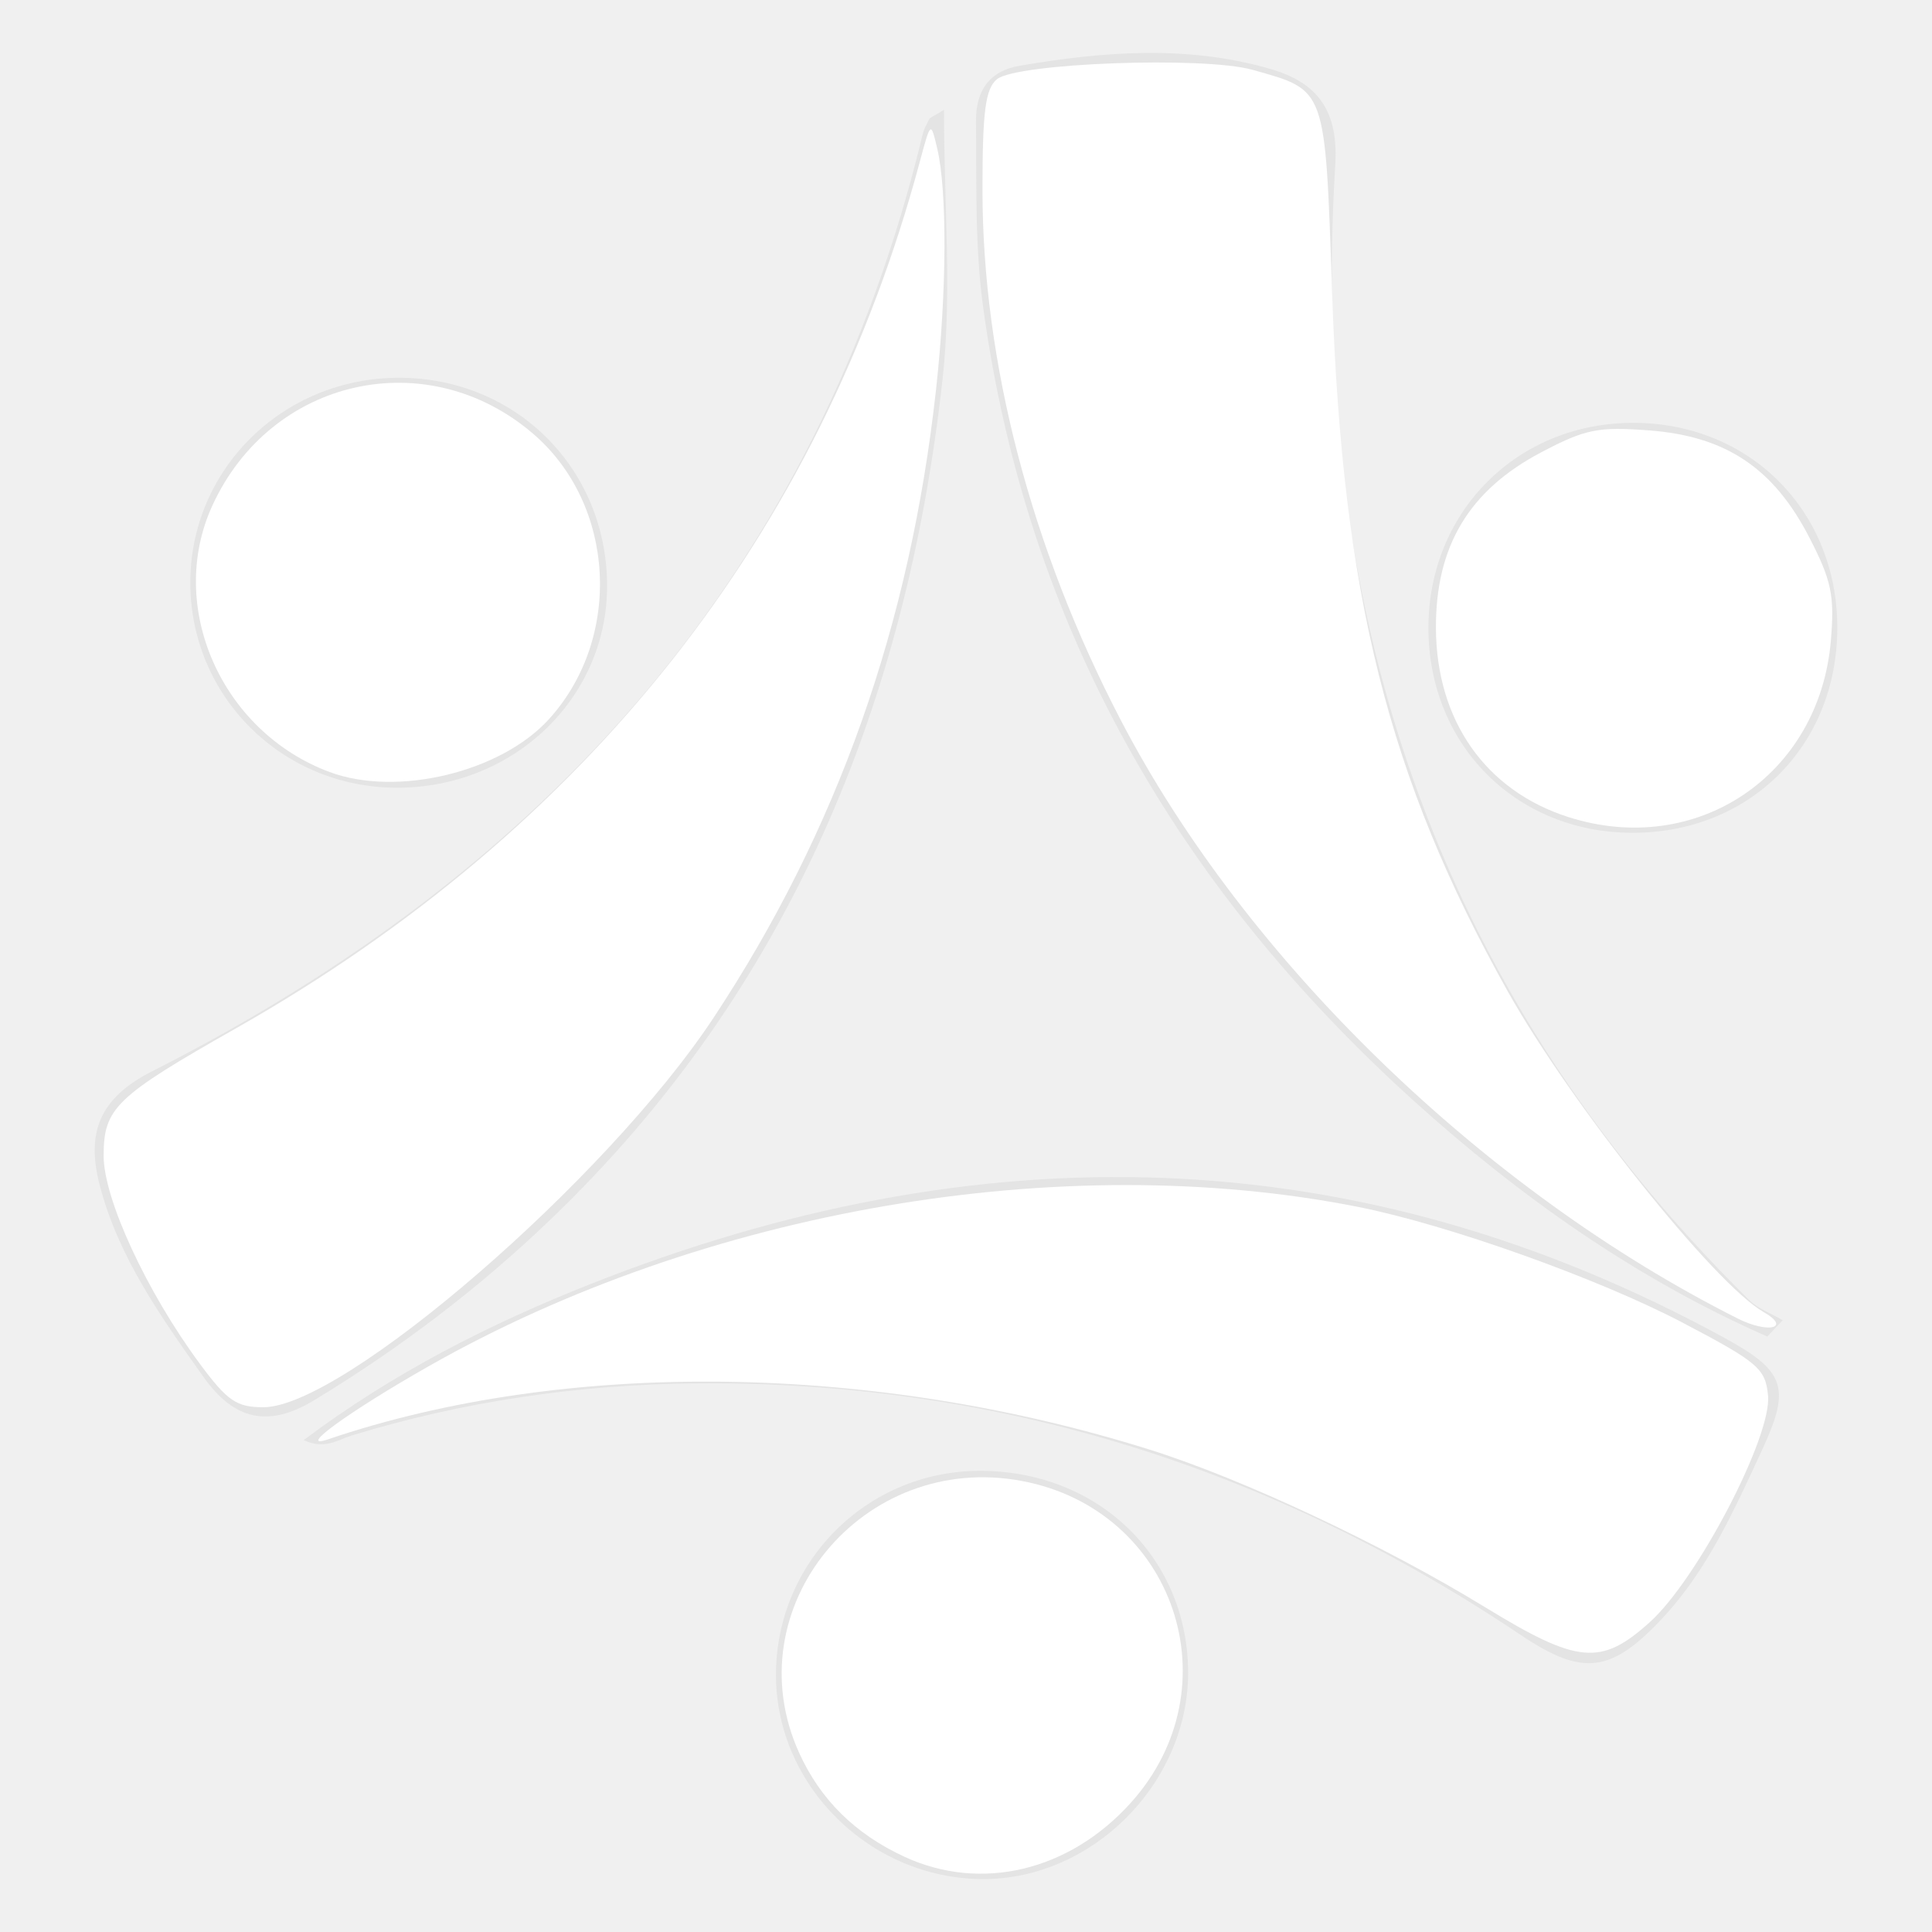
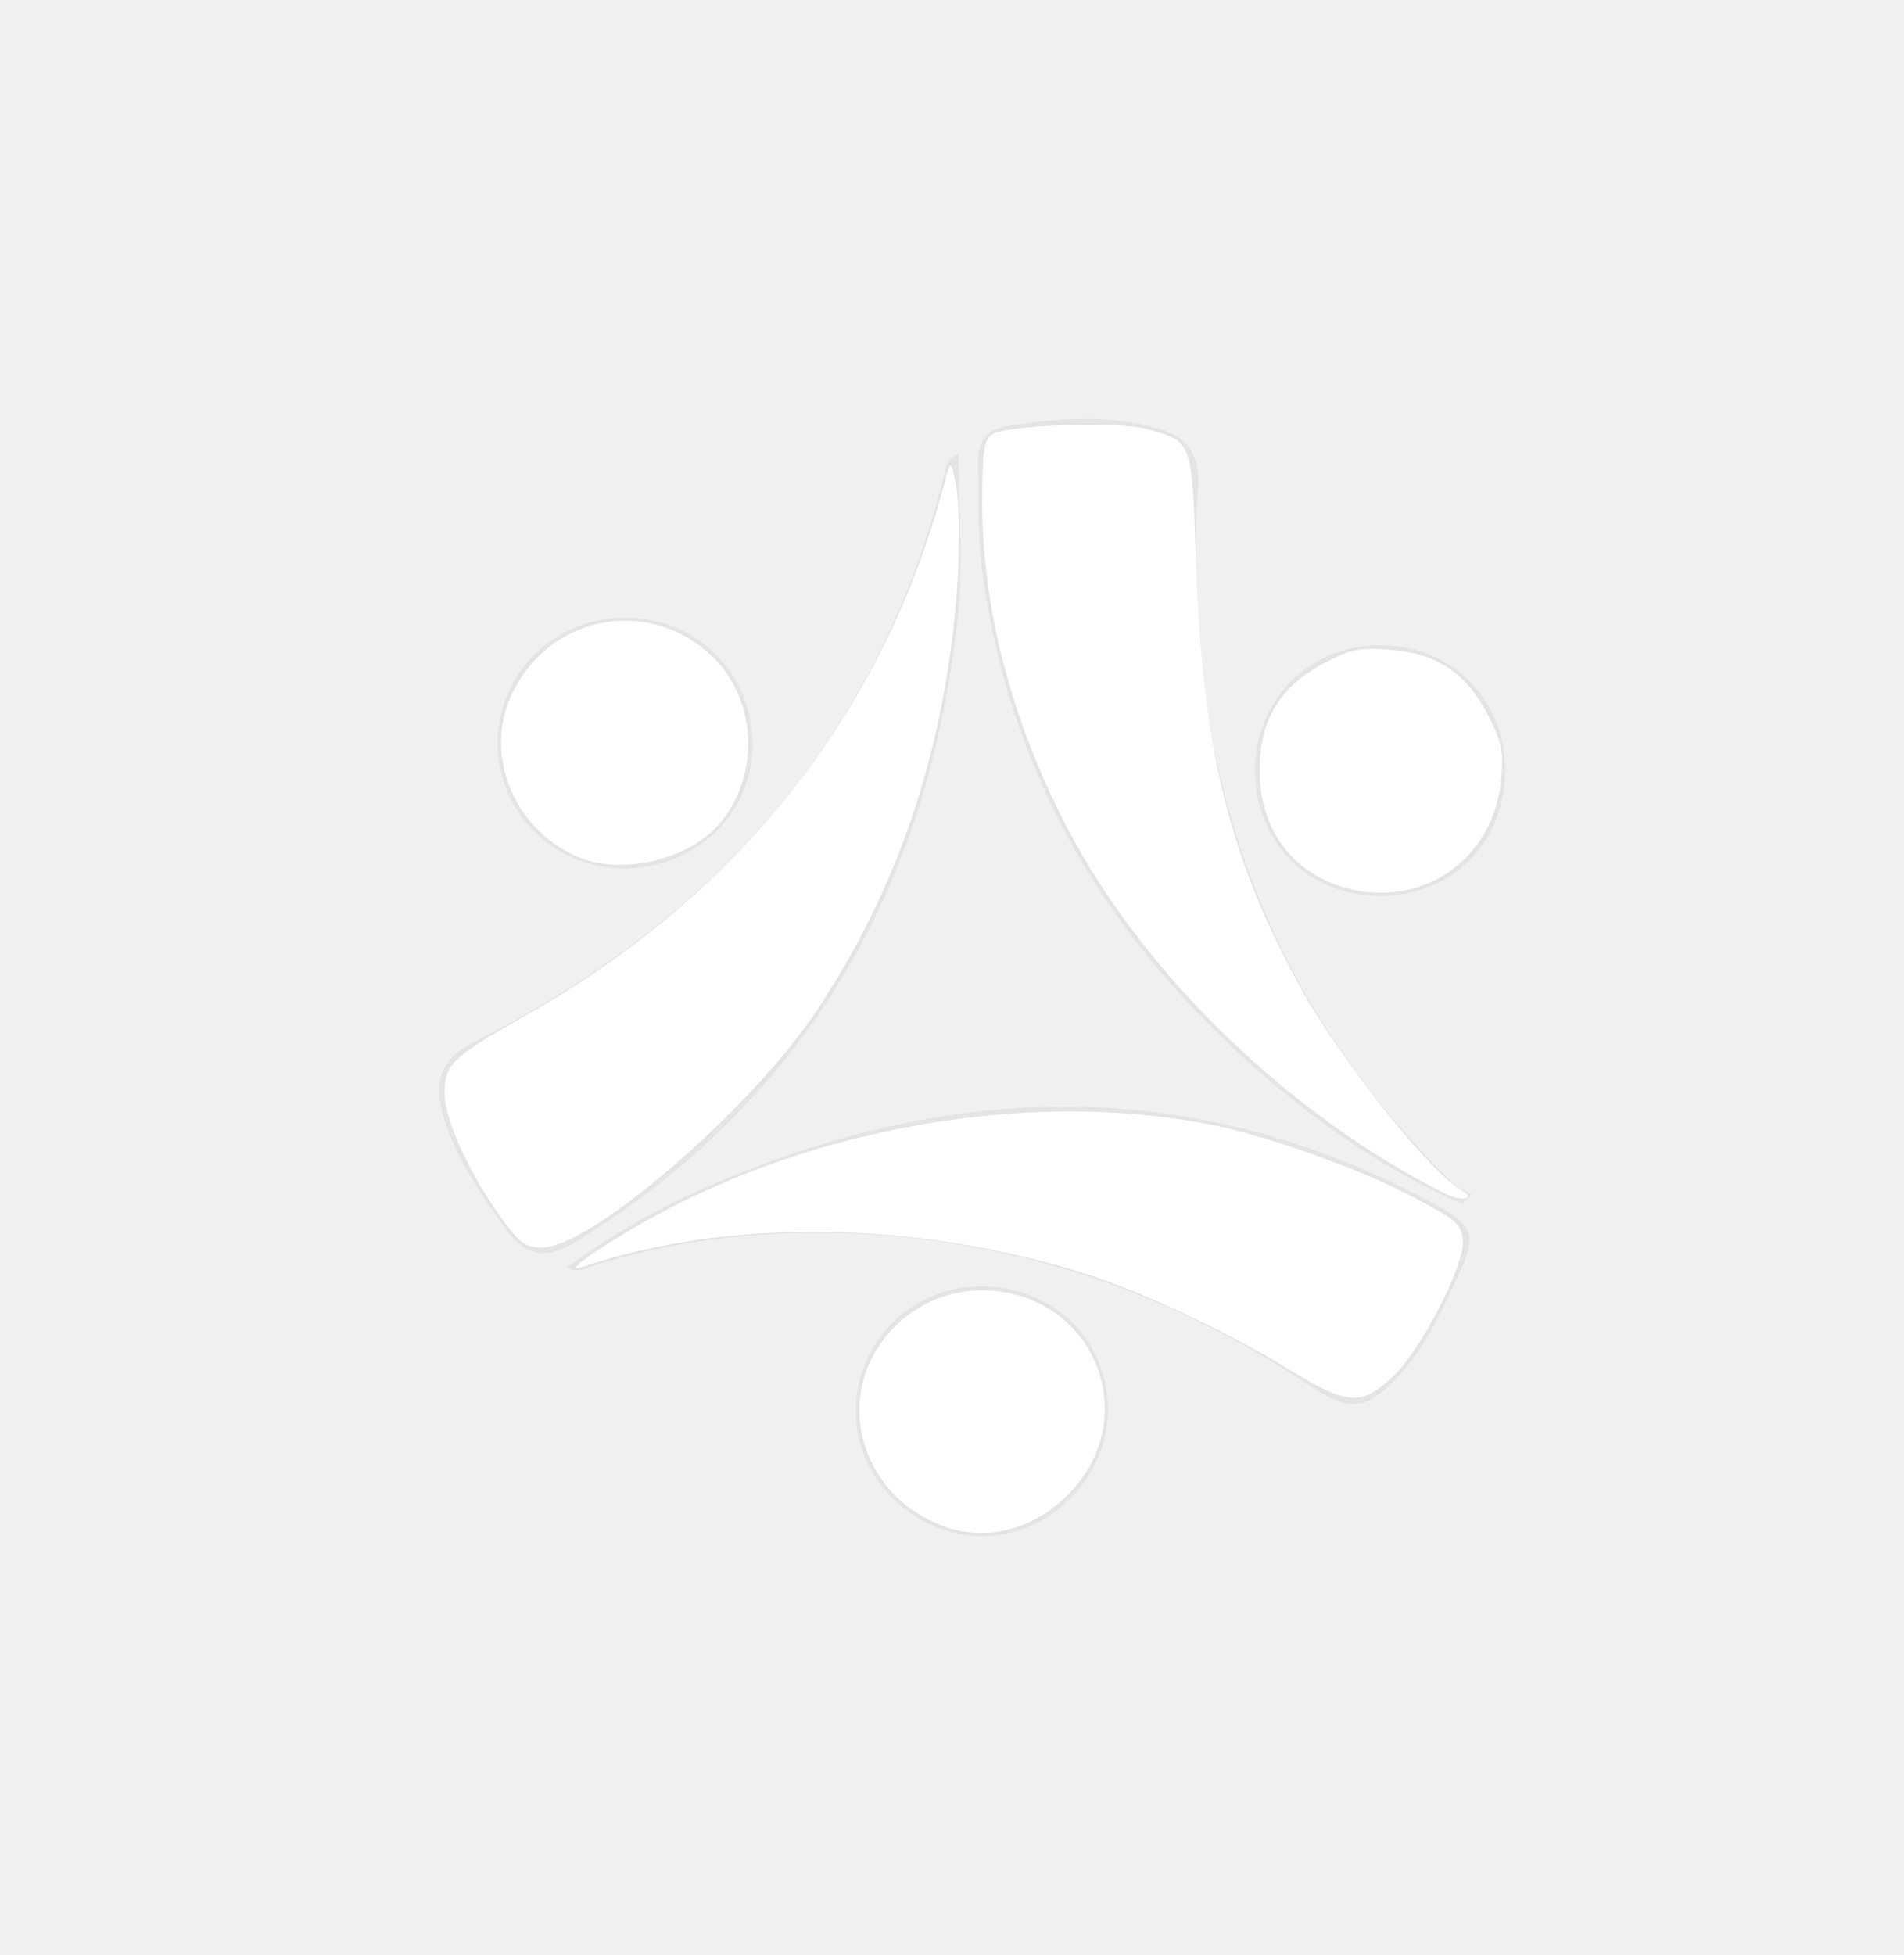
- <svg xmlns="http://www.w3.org/2000/svg" version="1.1" id="Calque_1" x="0px" y="0px" width="500px" height="500px" viewBox="0 0 500 500" enable-background="new 0 0 500 500" xml:space="preserve">
-   <defs id="defs21" />
-   <g id="g3" transform="matrix(2.916669,0,0,2.916669,-481.6802,-482.1368)" style="fill:#e4e4e4;fill-opacity:1">
-     <g id="g5" style="fill:#e4e4e4;fill-opacity:1">
-       <path d="m 248.908,175.052 c 0,8.375 0.723,16.239 -0.129,23.929 -3.175,28.672 -13.566,54.169 -34.751,74.502 -6.385,6.128 -13.407,11.458 -20.995,16.06 -4.076,2.472 -7.117,1.765 -9.822,-2.049 -3.769,-5.315 -7.544,-10.608 -9.219,-17.038 -1.199,-4.604 -0.057,-7.712 4.644,-10.091 34.932,-17.68 59.056,-44.376 68.388,-83.171 0.113,-0.469 0.366,-0.908 0.592,-1.342 0.061,-0.119 0.258,-0.17 1.292,-0.8 z" id="path7" style="fill:#e4e4e4;fill-opacity:1" />
-       <path d="m 321.96,283.899 c -11.653,-5.132 -21.952,-12.412 -31.352,-20.904 -20.982,-18.957 -34.364,-42.134 -38.226,-70.44 -0.747,-5.471 -0.572,-10.96 -0.635,-16.449 -0.031,-2.725 1.16,-4.505 3.878,-4.969 7.432,-1.267 14.873,-1.855 22.264,0.289 4.264,1.237 6.023,3.794 5.737,8.504 -2.355,38.849 8.56,72.946 36.704,100.707 0.808,0.797 1.991,1.216 2.999,1.811 -0.456,0.483 -0.912,0.967 -1.369,1.451 z" id="path9" style="fill:#e4e4e4;fill-opacity:1" />
-       <path d="m 192.092,293.085 c 7.989,-5.997 16.531,-10.317 25.476,-13.857 34.23,-13.547 67.828,-13.12 100.574,4.777 5.411,2.957 5.929,4.41 3.359,9.951 -2.448,5.279 -4.815,10.632 -8.87,14.961 -4.518,4.822 -7.047,5.149 -12.499,1.491 -22.174,-14.879 -46.564,-22.607 -73.301,-22.353 -10.329,0.098 -20.545,1.582 -30.483,4.623 -1.194,0.366 -2.368,1.289 -4.256,0.407 z" id="path11" style="fill:#e4e4e4;fill-opacity:1" />
-       <path d="m 200.241,235.199 c -10.089,-0.071 -18.145,-8.072 -18.207,-18.081 -0.063,-10.15 8.207,-18.308 18.546,-18.294 10.348,0.014 18.395,8.048 18.437,18.407 0.04,10.026 -8.336,18.042 -18.776,17.968 z" id="path13" style="fill:#e4e4e4;fill-opacity:1" />
-       <path d="m 328.173,220.972 c 0.015,10.518 -7.805,18.302 -18.307,18.225 -10.252,-0.076 -17.934,-7.813 -17.972,-18.103 -0.038,-10.418 7.949,-18.367 18.358,-18.27 10.24,0.095 17.907,7.86 17.921,18.148 z" id="path15" style="fill:#e4e4e4;fill-opacity:1" />
-       <path d="m 251.97,295.814 c 10.437,-0.068 18.389,7.438 18.599,17.555 0.206,9.951 -8.379,18.723 -18.267,18.667 -9.954,-0.057 -18.265,-8.25 -18.301,-18.042 -0.039,-10.011 7.972,-18.115 17.969,-18.18 z" id="path17" style="fill:#e4e4e4;fill-opacity:1" />
+ <svg xmlns="http://www.w3.org/2000/svg" width="227.278mm" height="233.38mm" viewBox="0 0 805.315 826.937" id="svg4801" version="1.1">
+   <defs id="defs4803" />
+   <g id="layer1" transform="translate(59.8002,-124.608)">
+     <g id="g4762" transform="translate(101.4286,288.0765)">
+       <g style="fill:#e4e4e4;fill-opacity:1" transform="matrix(2.916669,0,0,2.916669,-481.6802,-482.1368)" id="g3-8">
+         <g style="fill:#e4e4e4;fill-opacity:1" id="g5-4">
+           <path style="fill:#e4e4e4;fill-opacity:1" id="path7-3" d="m 248.908,175.052 c 0,8.375 0.723,16.239 -0.129,23.929 -3.175,28.672 -13.566,54.169 -34.751,74.502 -6.385,6.128 -13.407,11.458 -20.995,16.06 -4.076,2.472 -7.117,1.765 -9.822,-2.049 -3.769,-5.315 -7.544,-10.608 -9.219,-17.038 -1.199,-4.604 -0.057,-7.712 4.644,-10.091 34.932,-17.68 59.056,-44.376 68.388,-83.171 0.113,-0.469 0.366,-0.908 0.592,-1.342 0.061,-0.119 0.258,-0.17 1.292,-0.8 z" />
+           <path style="fill:#e4e4e4;fill-opacity:1" id="path9-0" d="m 321.96,283.899 c -11.653,-5.132 -21.952,-12.412 -31.352,-20.904 -20.982,-18.957 -34.364,-42.134 -38.226,-70.44 -0.747,-5.471 -0.572,-10.96 -0.635,-16.449 -0.031,-2.725 1.16,-4.505 3.878,-4.969 7.432,-1.267 14.873,-1.855 22.264,0.289 4.264,1.237 6.023,3.794 5.737,8.504 -2.355,38.849 8.56,72.946 36.704,100.707 0.808,0.797 1.991,1.216 2.999,1.811 -0.456,0.483 -0.912,0.967 -1.369,1.451 z" />
+           <path style="fill:#e4e4e4;fill-opacity:1" id="path11-1" d="m 192.092,293.085 c 7.989,-5.997 16.531,-10.317 25.476,-13.857 34.23,-13.547 67.828,-13.12 100.574,4.777 5.411,2.957 5.929,4.41 3.359,9.951 -2.448,5.279 -4.815,10.632 -8.87,14.961 -4.518,4.822 -7.047,5.149 -12.499,1.491 -22.174,-14.879 -46.564,-22.607 -73.301,-22.353 -10.329,0.098 -20.545,1.582 -30.483,4.623 -1.194,0.366 -2.368,1.289 -4.256,0.407 z" />
+           <path style="fill:#e4e4e4;fill-opacity:1" id="path13-2" d="m 200.241,235.199 c -10.089,-0.071 -18.145,-8.072 -18.207,-18.081 -0.063,-10.15 8.207,-18.308 18.546,-18.294 10.348,0.014 18.395,8.048 18.437,18.407 0.04,10.026 -8.336,18.042 -18.776,17.968 z" />
+           <path style="fill:#e4e4e4;fill-opacity:1" id="path15-9" d="m 328.173,220.972 c 0.015,10.518 -7.805,18.302 -18.307,18.225 -10.252,-0.076 -17.934,-7.813 -17.972,-18.103 -0.038,-10.418 7.949,-18.367 18.358,-18.27 10.24,0.095 17.907,7.86 17.921,18.148 z" />
+           <path style="fill:#e4e4e4;fill-opacity:1" id="path17-3" d="m 251.97,295.814 c 10.437,-0.068 18.389,7.438 18.599,17.555 0.206,9.951 -8.379,18.723 -18.267,18.667 -9.954,-0.057 -18.265,-8.25 -18.301,-18.042 -0.039,-10.011 7.972,-18.115 17.969,-18.18 z" />
+         </g>
+       </g>
+       <path id="path3137" d="M 51.717,352.941 C 37.951,334.324 26.823,310.273 26.823,299.137 c 0,-12.386 3.042,-15.315 34.353,-33.068 C 151.895,214.63 212.15,138.277 238.012,41.986 c 2.86,-10.649 2.865,-10.653 4.539,-3.554 2.606,11.052 2.483,37.038 -0.295,62.284 -6.718,61.066 -25.541,114.205 -57.661,162.788 -27.641,41.807 -95.736,100.69 -116.444,100.69 -6.932,0 -9.326,-1.639 -16.435,-11.254 z" style="fill:#ffffff;fill-opacity:1" />
+       <path id="path3139" d="M 449.713,341.228 C 383.993,308.16 322.433,248.476 290.127,186.506 266.808,141.774 254.265,93.724 254.265,49.128 c 0,-20.363 0.756,-26.142 3.743,-28.621 5.062,-4.201 53.551,-5.988 66.148,-2.437 19.207,5.414 18.756,4.15 20.592,57.779 2.677,78.21 14.561,125.513 45.361,180.548 16.332,29.184 53.561,75.866 66.331,83.176 7.232,4.139 1.173,5.63 -6.726,1.655 l 0,0 z" style="fill:#ffffff;fill-opacity:1" />
+       <path id="path3141" d="m 405.836,211.435 c -21.393,-6.861 -34.095,-24.979 -34.217,-48.807 -0.109,-21.219 8.547,-35.712 27.202,-45.545 11.475,-6.048 14.758,-6.713 28.084,-5.686 19.819,1.528 32.112,9.771 41.367,27.739 5.732,11.128 6.538,14.992 5.555,26.64 -2.947,34.936 -34.777,56.311 -67.991,45.659 l 0,0 z" style="fill:#ffffff;fill-opacity:1" />
+       <path id="path3143" d="m 384.368,415.957 c -26.34,-16.124 -62.695,-33.205 -86.811,-40.786 -71.572,-22.499 -151.289,-23.498 -212.689,-2.667 -8.392,2.847 5.439,-7.191 26.061,-18.914 71.239,-40.497 163.966,-56.406 240.472,-41.258 23.214,4.596 62.264,18.525 84.106,29.999 19.517,10.253 21.385,11.848 22.06,18.836 1.018,10.542 -18.231,47.469 -30.542,58.592 -12.666,11.443 -18.62,10.913 -42.657,-3.802 l 0,0 z" style="fill:#ffffff;fill-opacity:1" />
+       <path id="path3145" d="m 234.127,480.553 c -12.77,-5.882 -21.798,-14.78 -27.305,-26.912 -16.99,-37.43 16.394,-78.15 57.683,-70.359 39.54,7.461 55.046,53.439 28.102,83.325 -15.892,17.626 -38.688,23.063 -58.479,13.946 z" style="fill:#ffffff;fill-opacity:1" />
+       <path id="path3147" d="M 85.304,199.799 C 57.254,189.357 42.992,156.934 54.966,130.83 70.125,97.786 110.483,88.723 137.914,112.203 c 21.379,18.3 23.308,52.836 4.13,73.941 -12.449,13.699 -39.278,20.156 -56.74,13.655 z" style="fill:#ffffff;fill-opacity:1" />
    </g>
  </g>
-   <path style="fill:#ffffff;fill-opacity:1" d="M 51.717,352.941 C 37.951,334.324 26.823,310.273 26.823,299.137 c 0,-12.386 3.042,-15.315 34.353,-33.068 C 151.895,214.63 212.15,138.277 238.012,41.986 c 2.86,-10.649 2.865,-10.653 4.539,-3.554 2.606,11.052 2.483,37.038 -0.295,62.284 -6.718,61.066 -25.541,114.205 -57.661,162.788 -27.641,41.807 -95.736,100.69 -116.444,100.69 -6.932,0 -9.326,-1.639 -16.435,-11.254 z" id="path3137" />
-   <path style="fill:#ffffff;fill-opacity:1" d="M 449.713,341.228 C 383.993,308.16 322.433,248.476 290.127,186.506 266.808,141.774 254.265,93.724 254.265,49.128 c 0,-20.363 0.756,-26.142 3.743,-28.621 5.062,-4.201 53.551,-5.988 66.148,-2.437 19.207,5.414 18.756,4.15 20.592,57.779 2.677,78.21 14.561,125.513 45.361,180.548 16.332,29.184 53.561,75.866 66.331,83.176 7.232,4.139 1.173,5.63 -6.726,1.655 l 0,0 z" id="path3139" />
-   <path style="fill:#ffffff;fill-opacity:1" d="m 405.836,211.435 c -21.393,-6.861 -34.095,-24.979 -34.217,-48.807 -0.109,-21.219 8.547,-35.712 27.202,-45.545 11.475,-6.048 14.758,-6.713 28.084,-5.686 19.819,1.528 32.112,9.771 41.367,27.739 5.732,11.128 6.538,14.992 5.555,26.64 -2.947,34.936 -34.777,56.311 -67.991,45.659 l 0,0 z" id="path3141" />
-   <path style="fill:#ffffff;fill-opacity:1" d="m 384.368,415.957 c -26.34,-16.124 -62.695,-33.205 -86.811,-40.786 -71.572,-22.499 -151.289,-23.498 -212.689,-2.667 -8.392,2.847 5.439,-7.191 26.061,-18.914 71.239,-40.497 163.966,-56.406 240.472,-41.258 23.214,4.596 62.264,18.525 84.106,29.999 19.517,10.253 21.385,11.848 22.06,18.836 1.018,10.542 -18.231,47.469 -30.542,58.592 -12.666,11.443 -18.62,10.913 -42.657,-3.802 l 0,0 z" id="path3143" />
-   <path style="fill:#ffffff;fill-opacity:1" d="m 234.127,480.553 c -12.77,-5.882 -21.798,-14.78 -27.305,-26.912 -16.99,-37.43 16.394,-78.15 57.683,-70.359 39.54,7.461 55.046,53.439 28.102,83.325 -15.892,17.626 -38.688,23.063 -58.479,13.946 z" id="path3145" />
-   <path style="fill:#ffffff;fill-opacity:1" d="M 85.304,199.799 C 57.254,189.357 42.992,156.934 54.966,130.83 70.125,97.786 110.483,88.723 137.914,112.203 c 21.379,18.3 23.308,52.836 4.13,73.941 -12.449,13.699 -39.278,20.156 -56.74,13.655 z" id="path3147" />
</svg>
